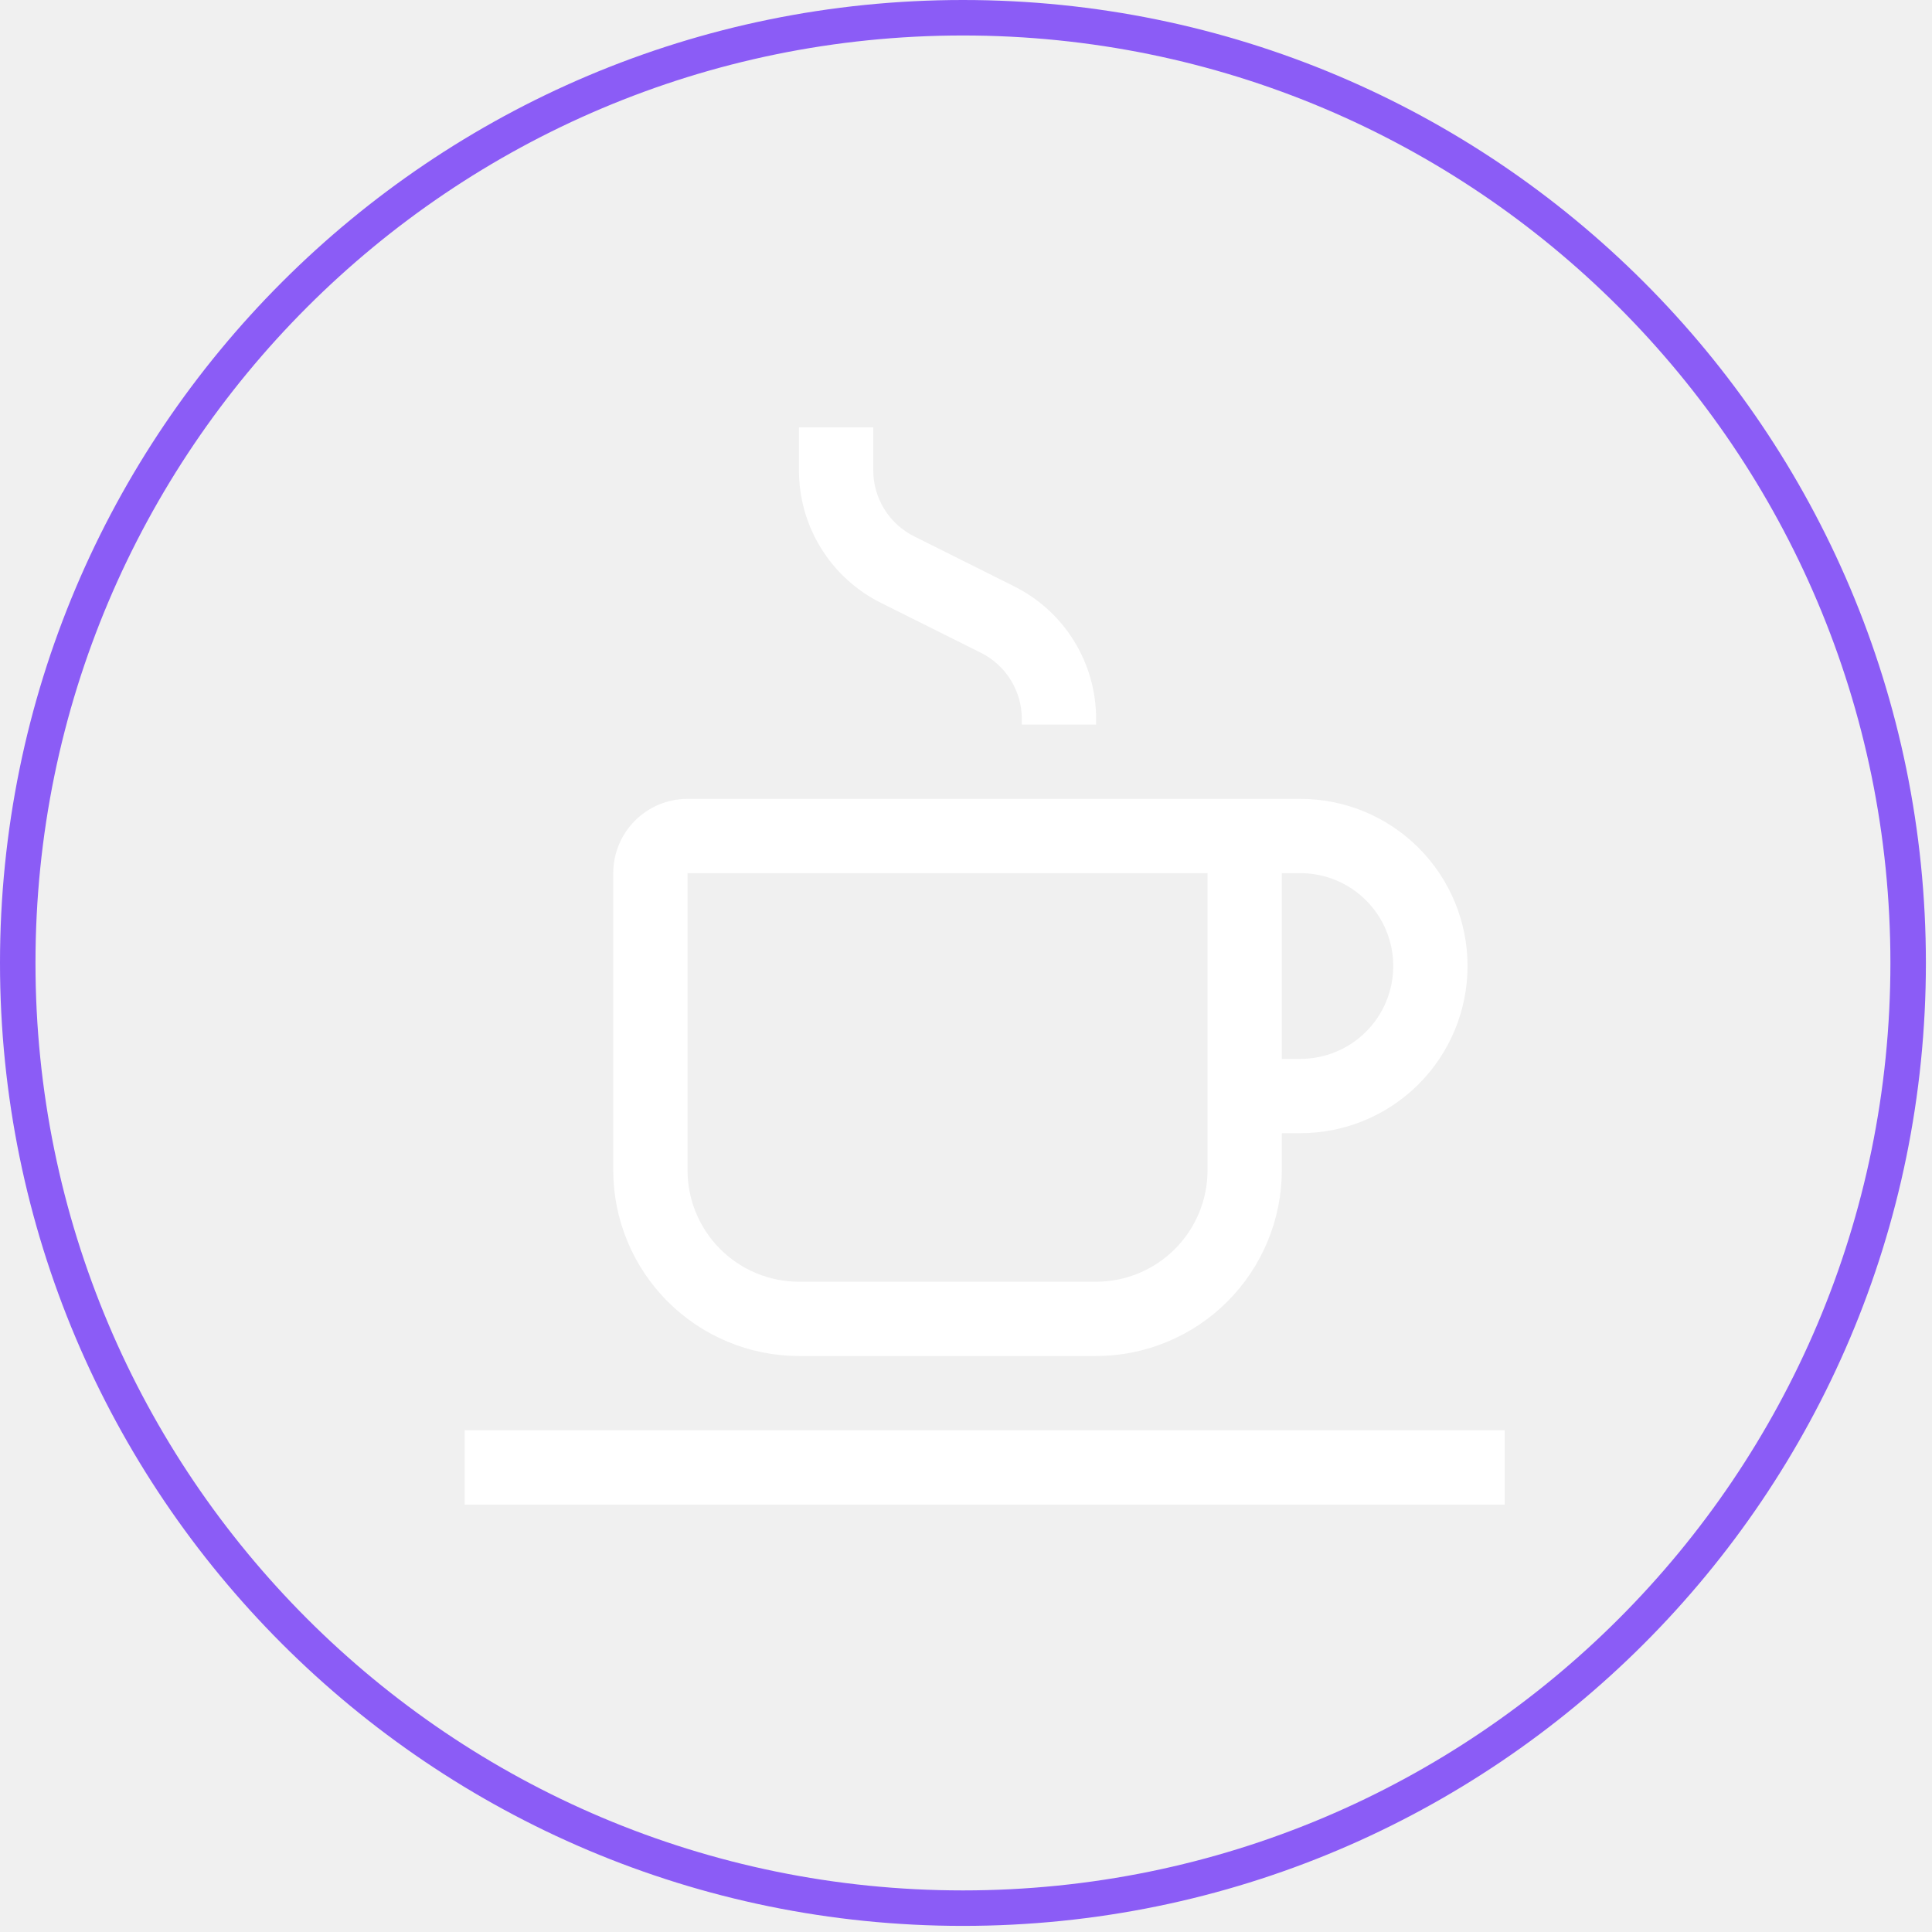
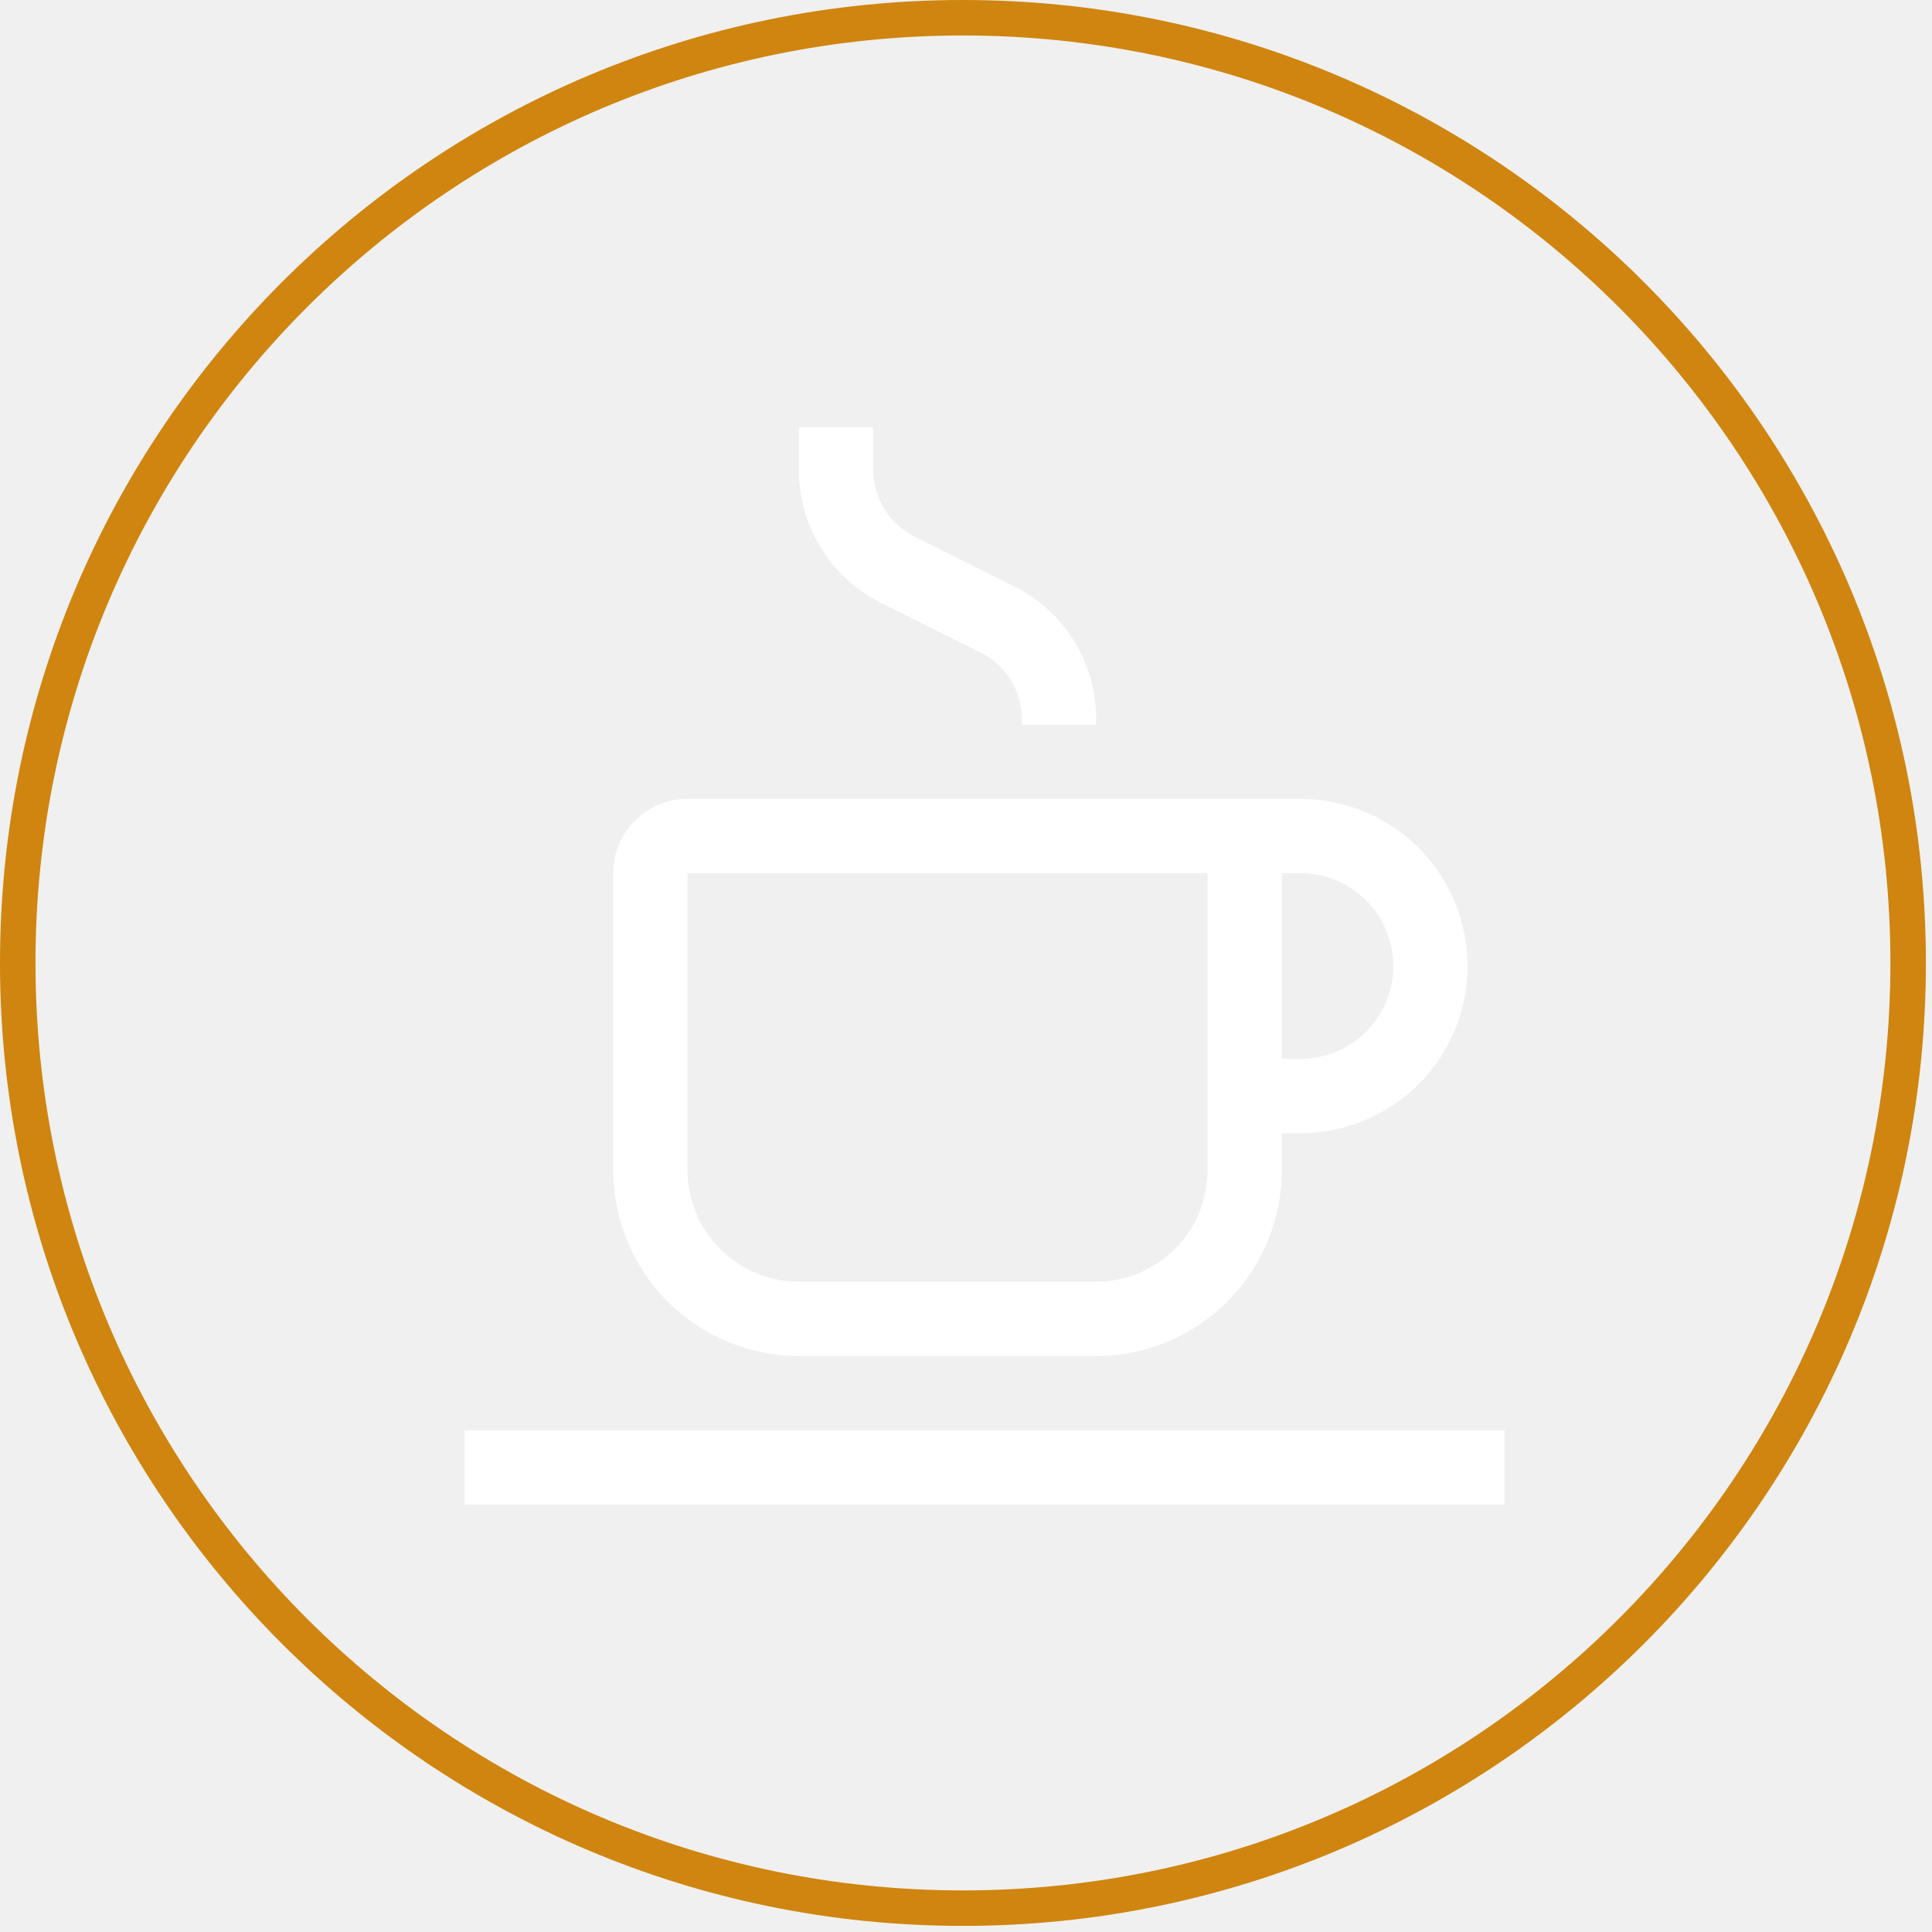
<svg xmlns="http://www.w3.org/2000/svg" width="93" height="93" viewBox="0 0 93 93" fill="none">
-   <rect x="0.854" y="0.854" width="90.998" height="90.998" rx="45.499" stroke="#8B5CF6" stroke-width="1.708" />
+   <rect x="0.854" y="0.854" width="90.998" height="90.998" rx="45.499" stroke="#CF850F" stroke-width="1.708" />
  <path d="M22.367 68.851H72.431V72.427H22.367V68.851ZM62.597 38.455H33.095C32.147 38.455 31.237 38.832 30.567 39.502C29.896 40.173 29.519 41.083 29.519 42.031V56.335C29.522 58.705 30.465 60.977 32.141 62.653C33.817 64.329 36.089 65.272 38.459 65.275H52.763C55.133 65.272 57.405 64.329 59.081 62.653C60.757 60.977 61.7 58.705 61.703 56.335V54.547H62.597C64.731 54.547 66.777 53.699 68.286 52.19C69.795 50.681 70.643 48.635 70.643 46.501C70.643 44.367 69.795 42.321 68.286 40.812C66.777 39.303 64.731 38.455 62.597 38.455ZM58.127 56.335C58.125 57.757 57.56 59.12 56.554 60.126C55.548 61.132 54.185 61.697 52.763 61.699H38.459C37.037 61.697 35.673 61.132 34.668 60.126C33.662 59.12 33.096 57.757 33.095 56.335V42.031H58.127V56.335ZM62.597 50.971H61.703V42.031H62.597C63.782 42.031 64.919 42.502 65.757 43.34C66.596 44.178 67.067 45.315 67.067 46.501C67.067 47.686 66.596 48.823 65.757 49.662C64.919 50.5 63.782 50.971 62.597 50.971ZM52.763 34.879H49.187V34.618C49.189 33.953 49.005 33.302 48.656 32.736C48.307 32.171 47.806 31.715 47.211 31.419L42.41 29.022C41.22 28.431 40.219 27.518 39.521 26.387C38.822 25.257 38.455 23.953 38.459 22.624V20.575H42.035V22.624C42.033 23.289 42.217 23.941 42.567 24.506C42.916 25.072 43.417 25.528 44.013 25.823L48.81 28.221C50 28.811 51.002 29.724 51.7 30.854C52.399 31.985 52.767 33.289 52.763 34.618V34.879Z" fill="white" />
</svg>
